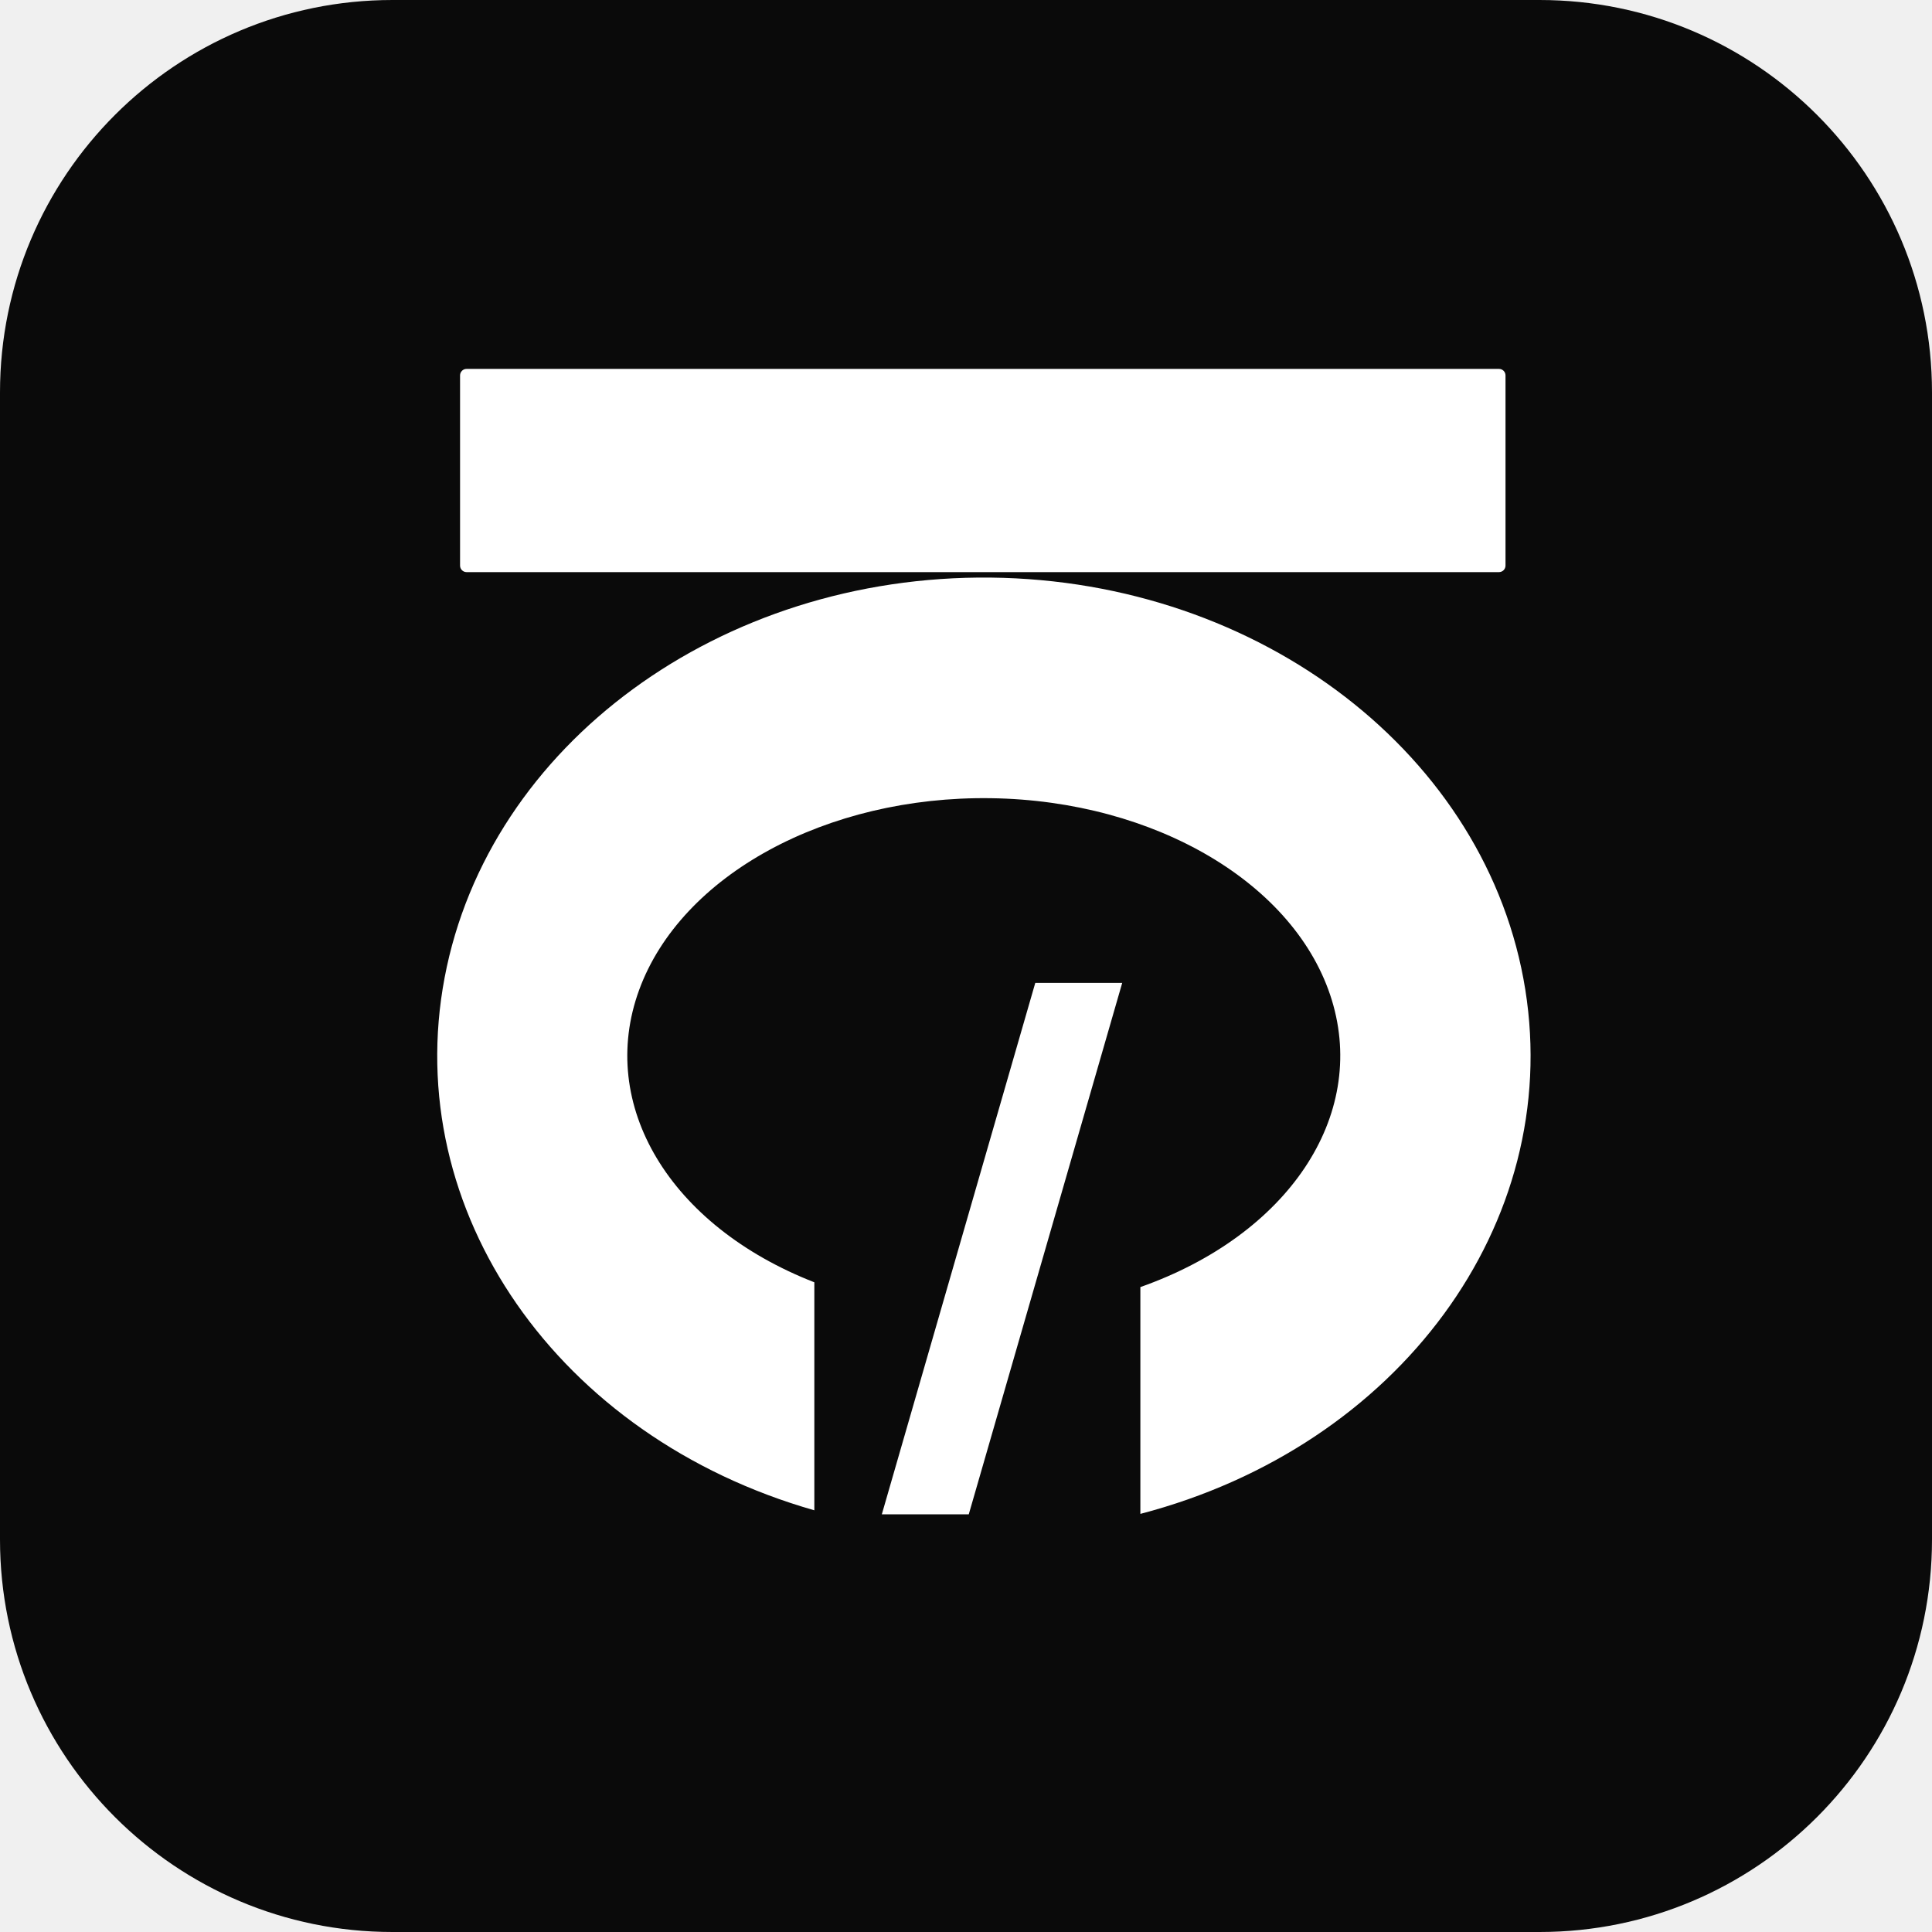
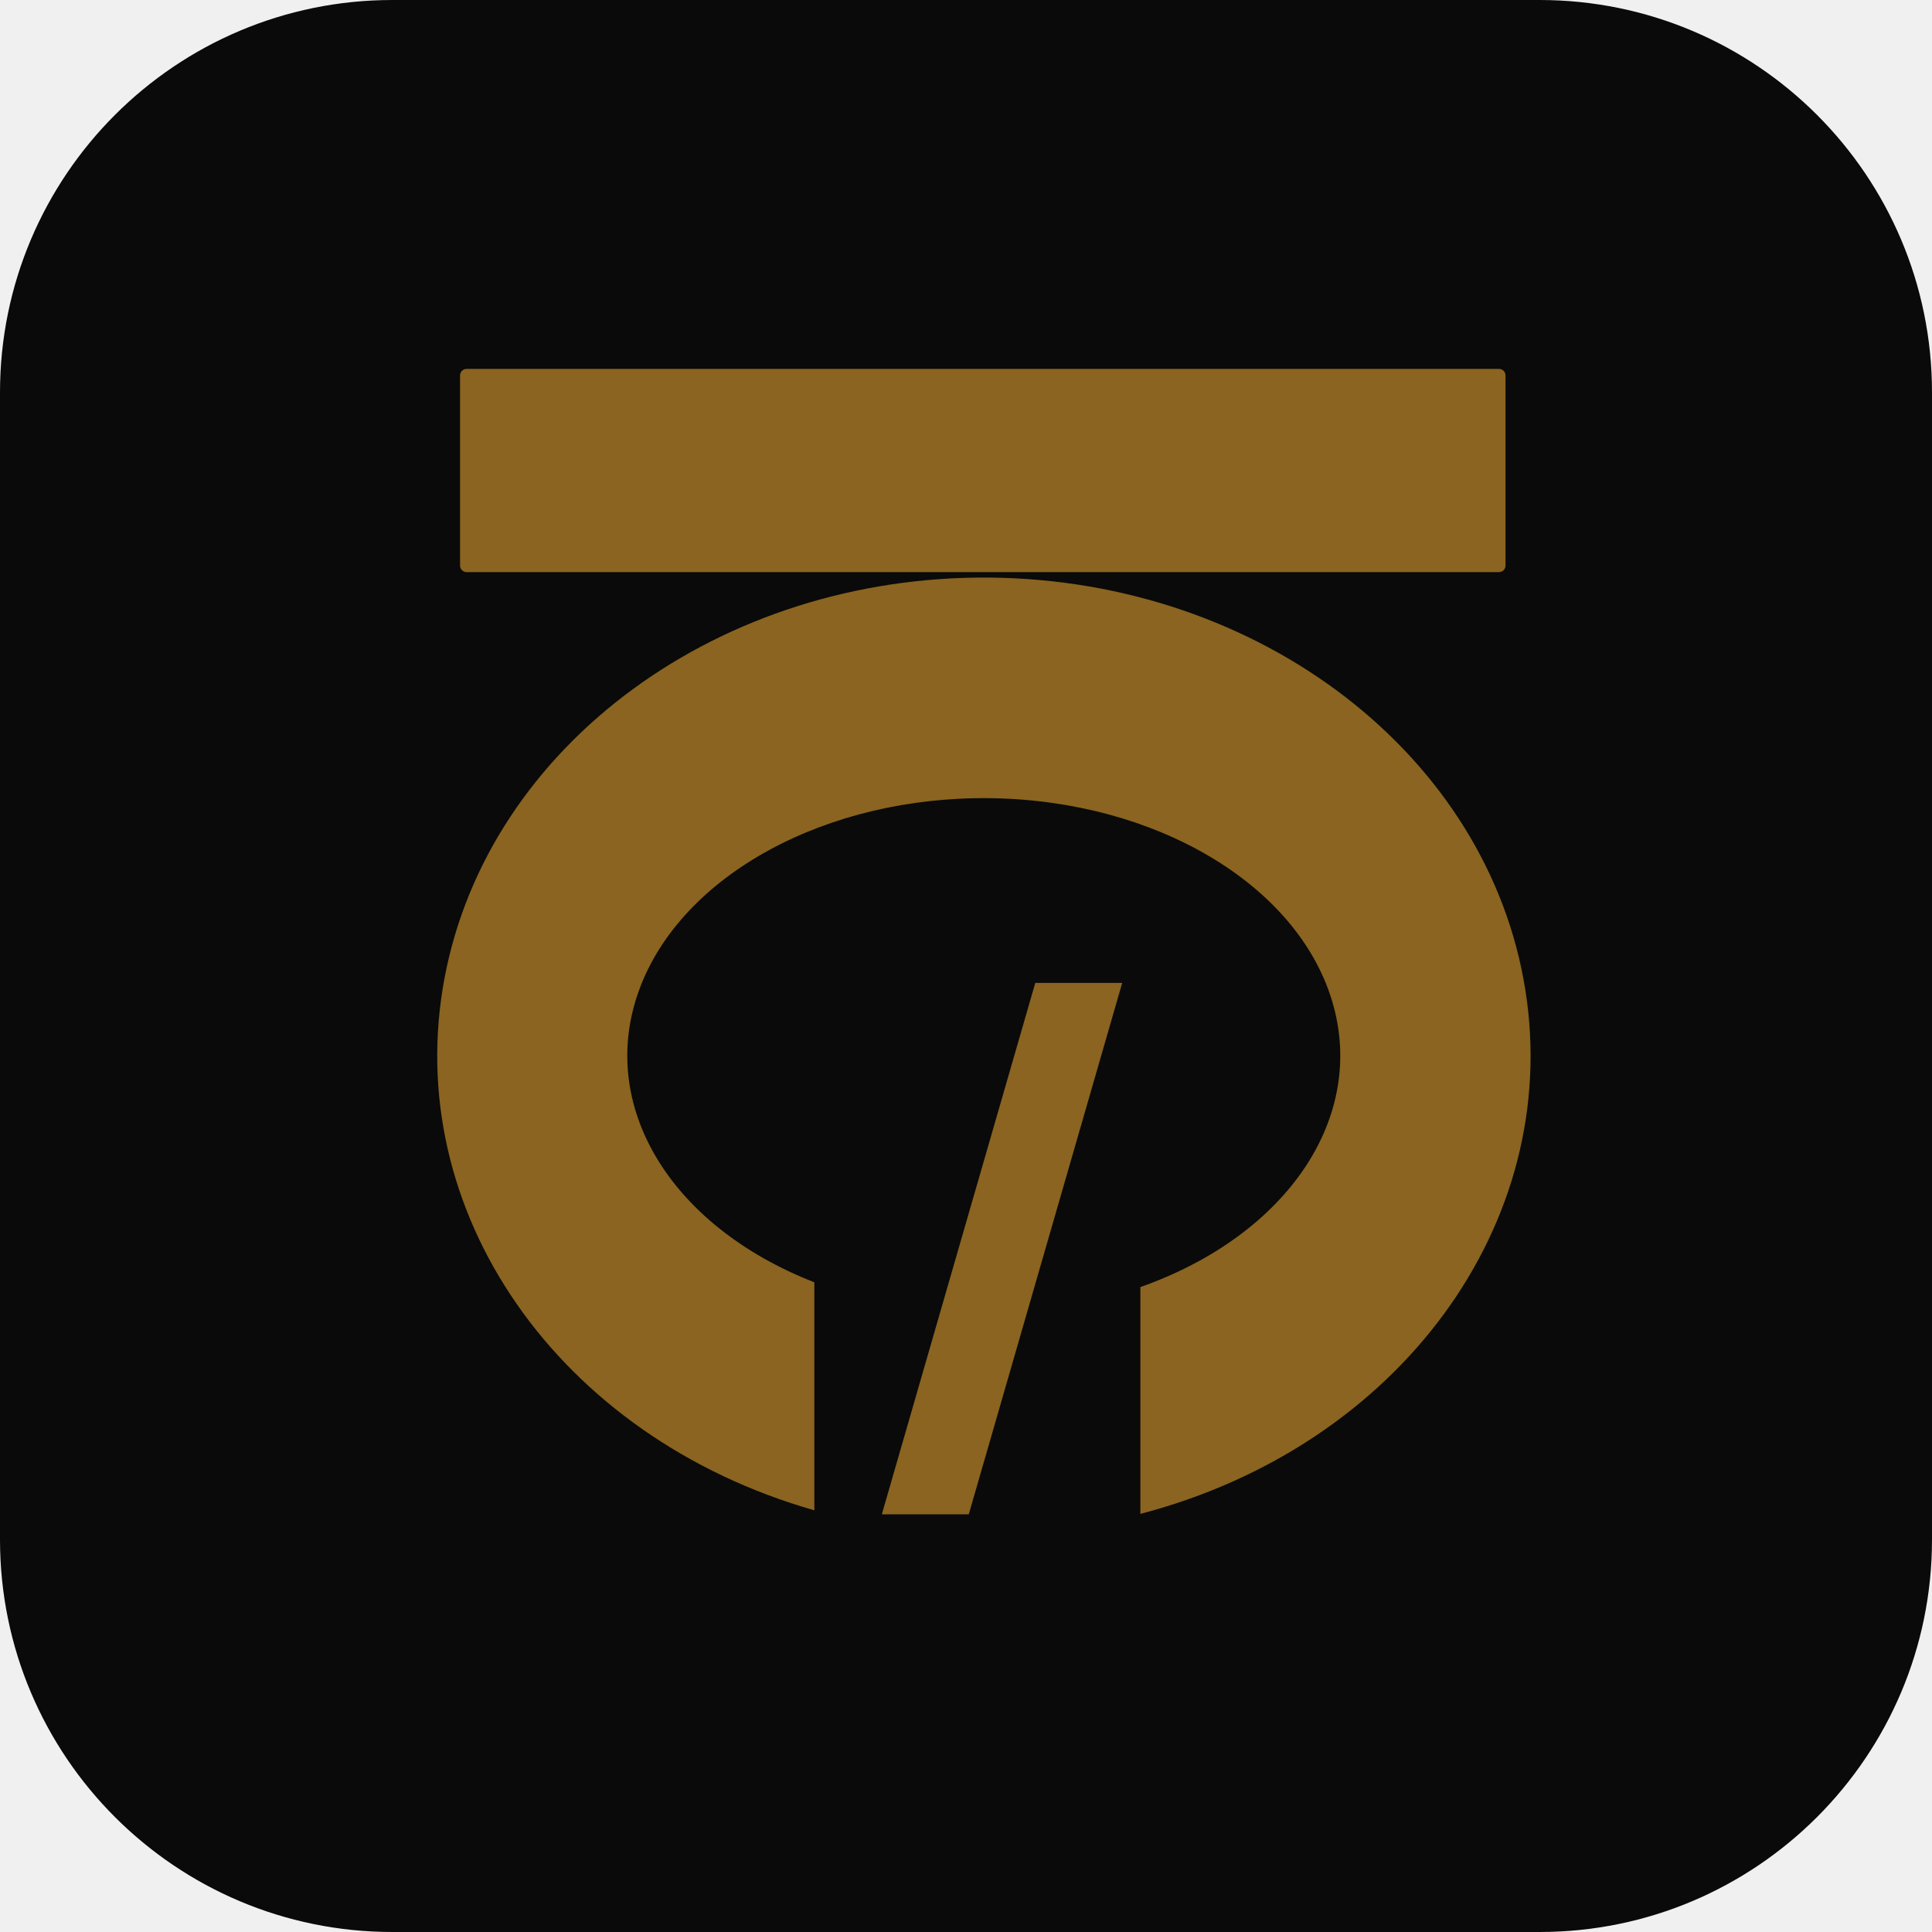
<svg xmlns="http://www.w3.org/2000/svg" viewBox="0 0 128 128">
  <rect width="128" height="128" rx="26" fill="#0A0A0A" />
-   <g transform="translate(27.6 23) scale(0.72)" fill="#fff">
+   <g transform="translate(27.6 23) scale(0.72)" fill="#8A6420">
    <path d="M4.6 2H99.6A.6.6 0 0 1 100.2 2.6V20.1A.6.6 0 0 1 99.6 20.7H4.6A.6.6 0 0 1 4 20.1V2.6A.6.6 0 0 1 4.6 2ZM66.6 107.36A50.3 44.0 0 1 0 36.6 107.03L36.6 86.05A32.8 23.7 0 1 1 66.6 86.49ZM56.93 58.5H64.93L50.81 107.4H42.81Z" />
  </g>
</svg>
